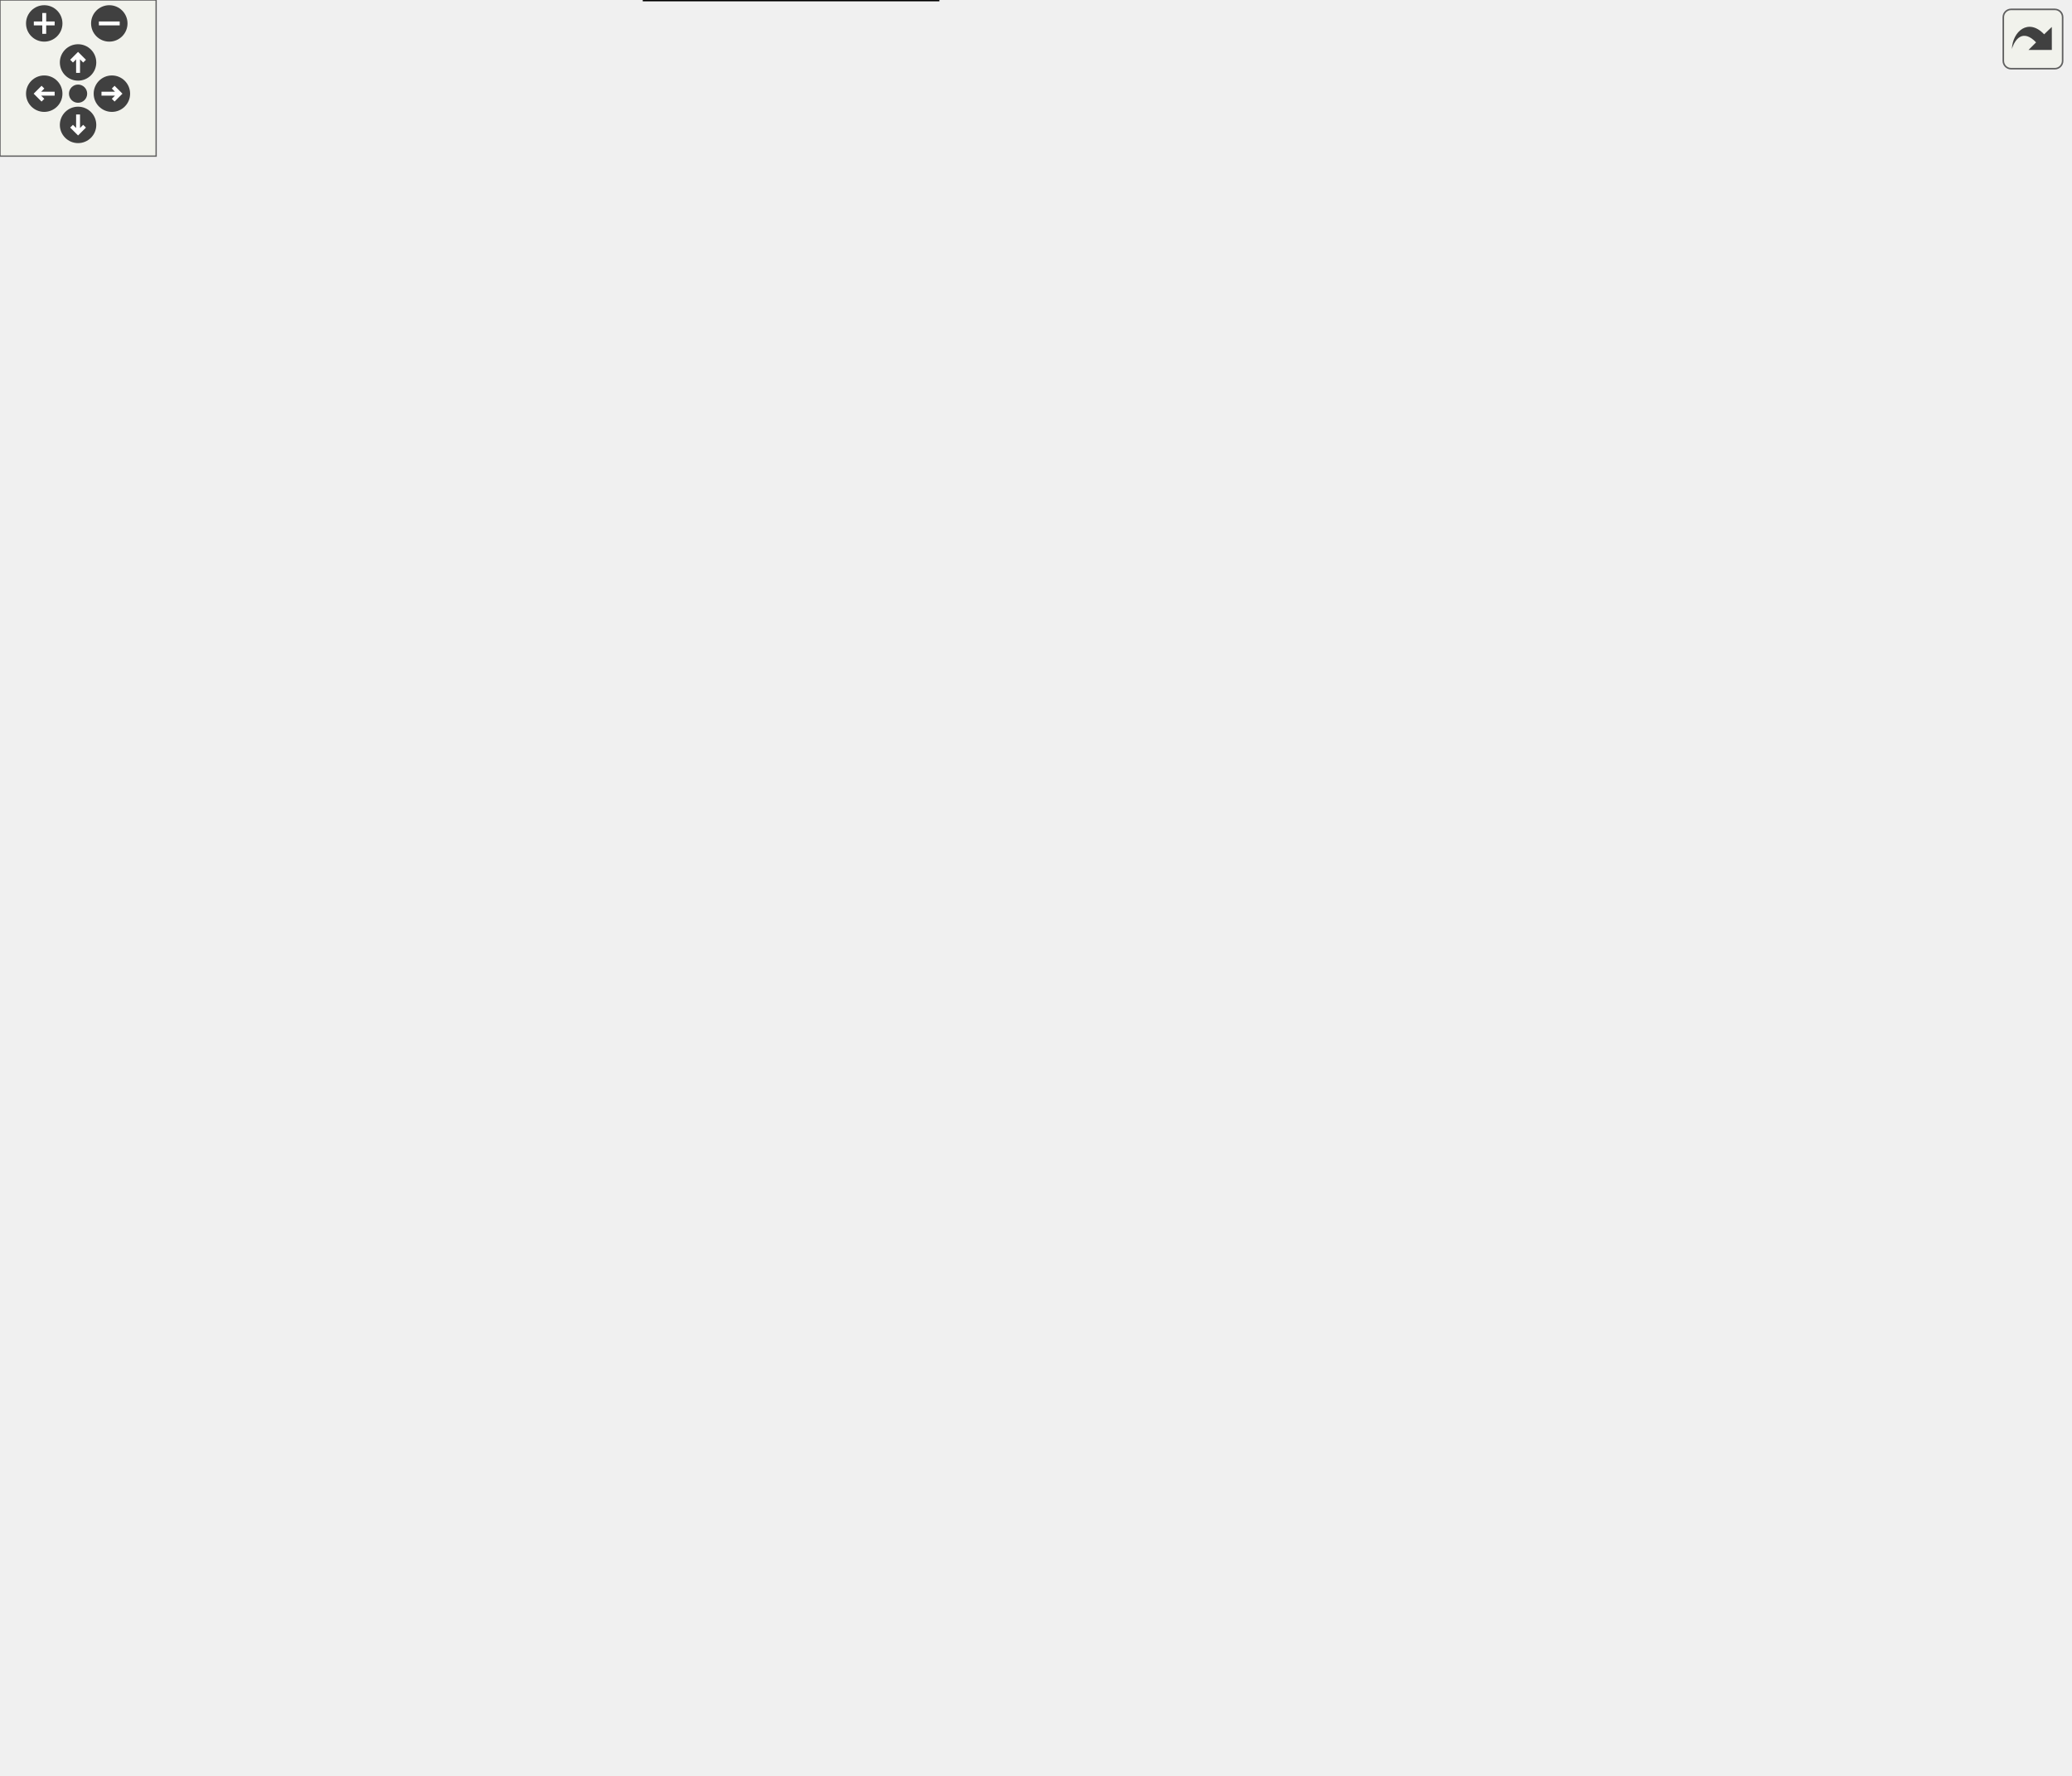
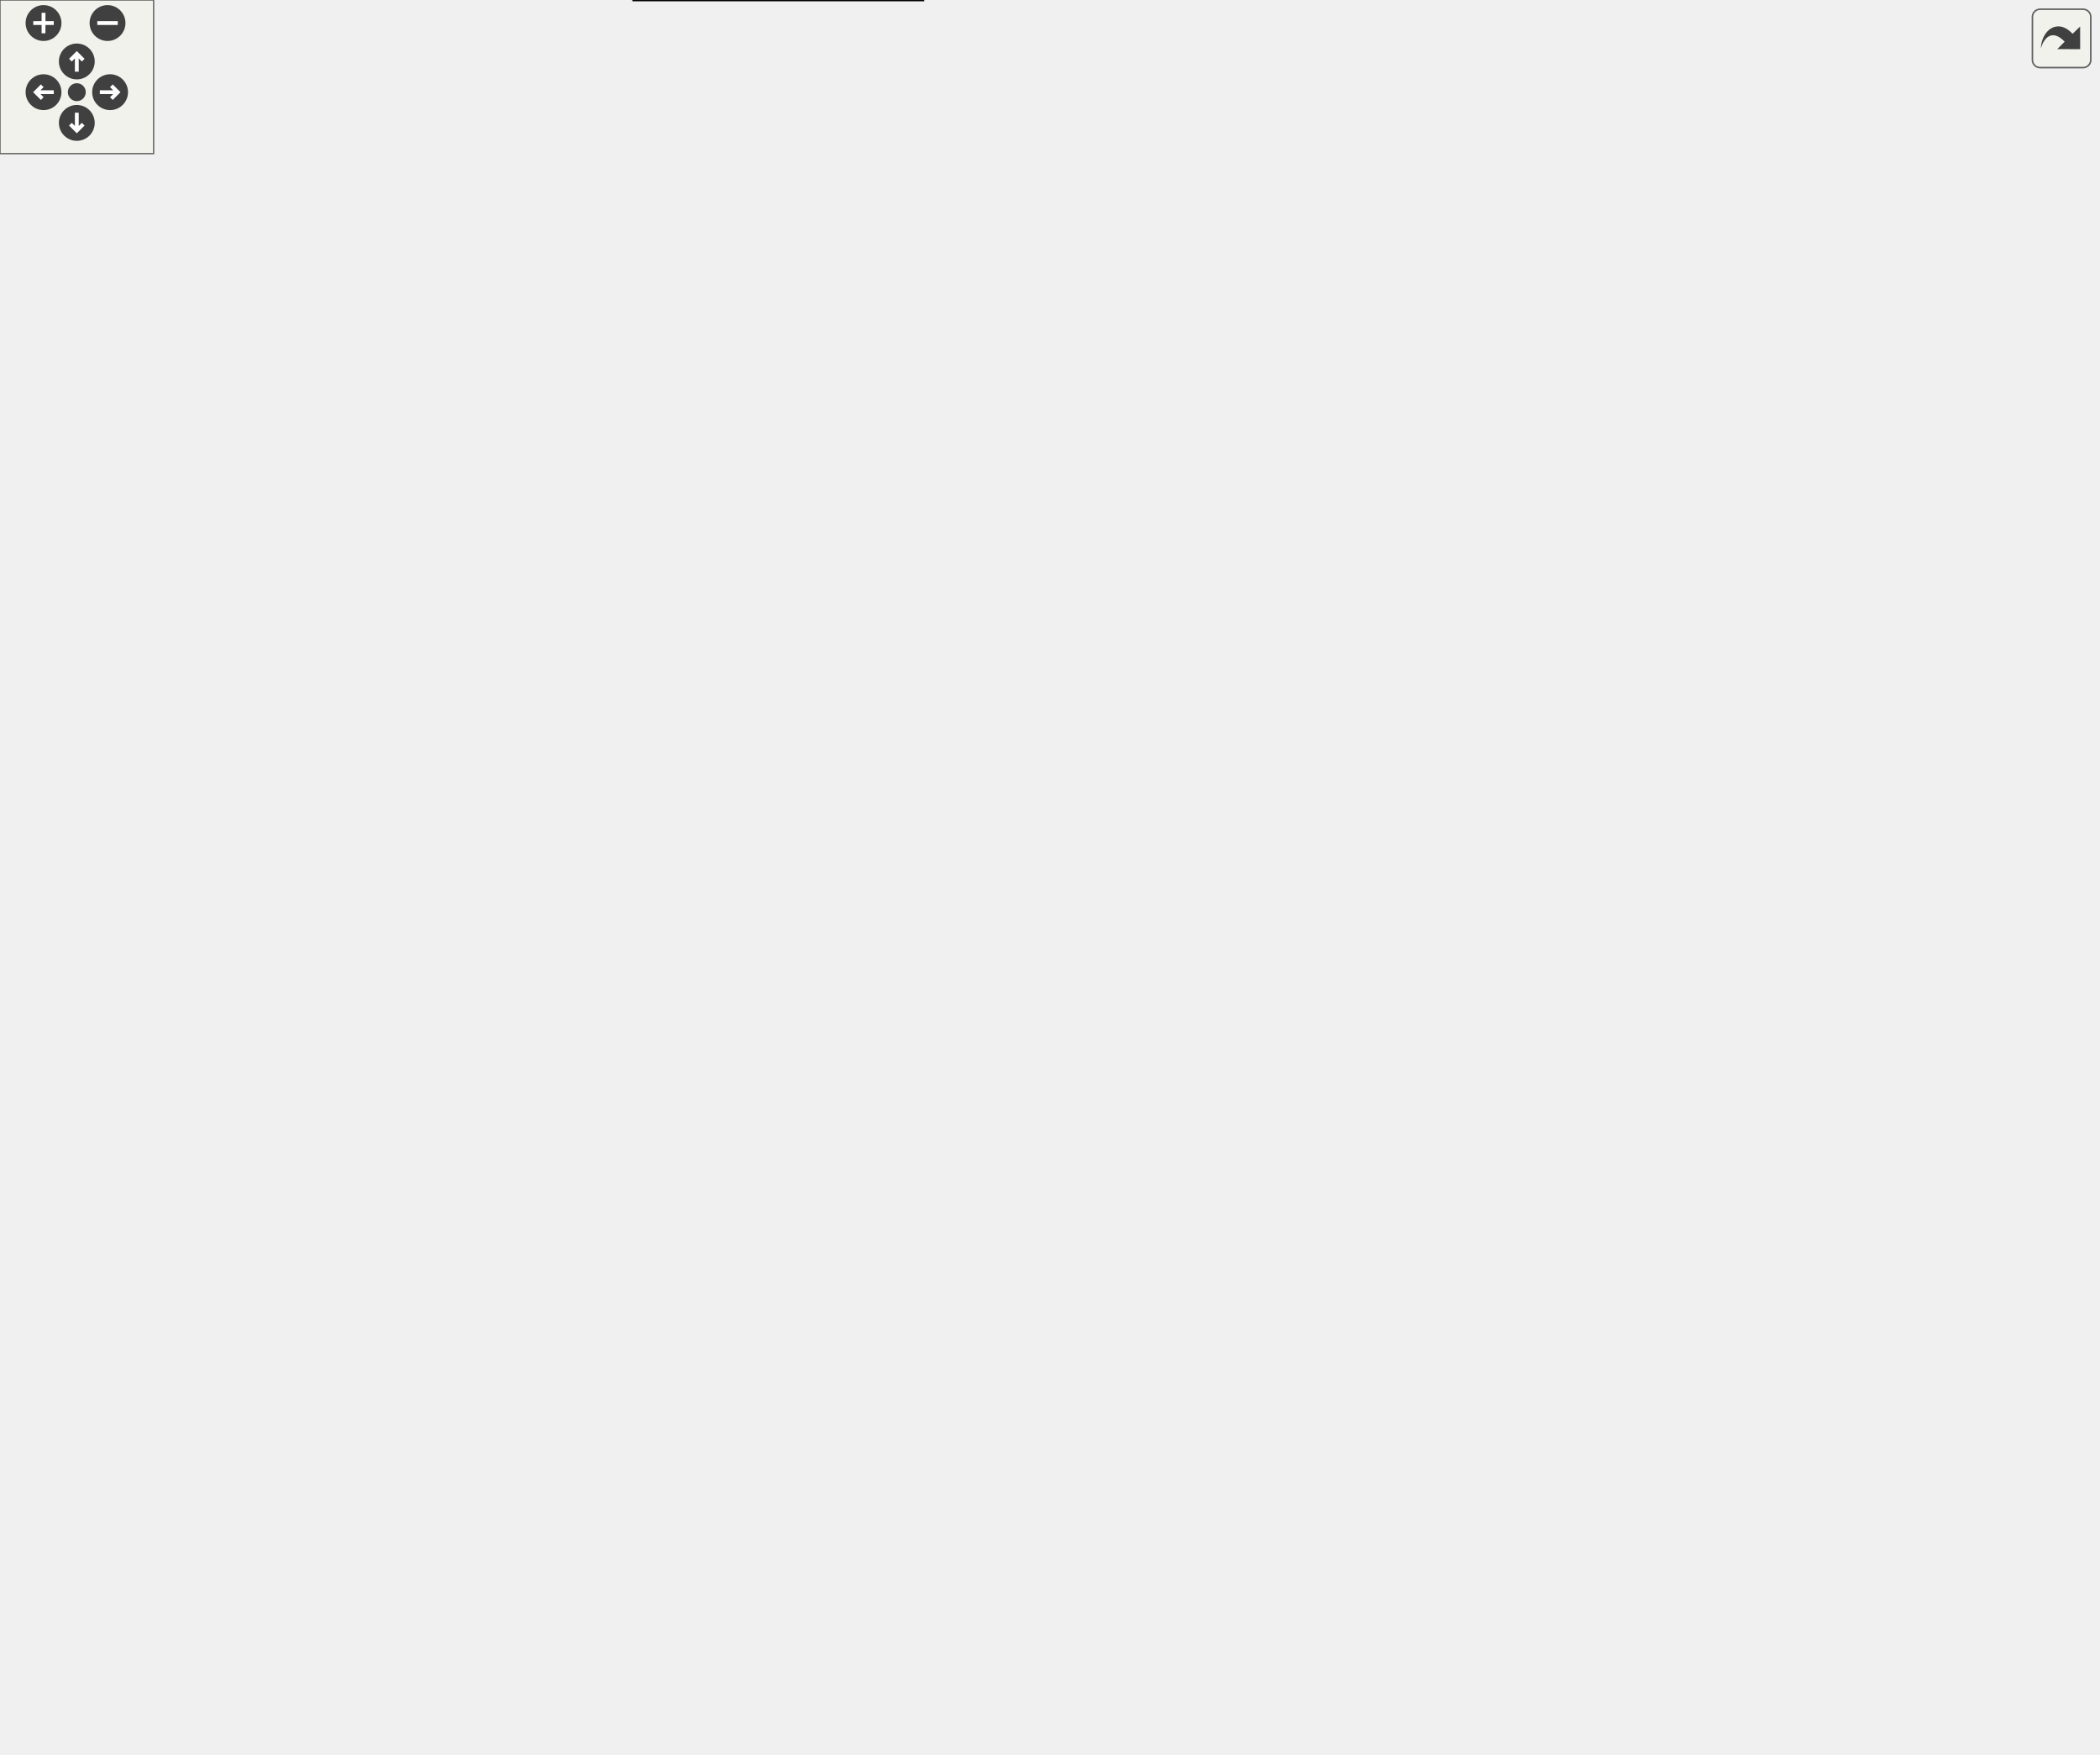
<svg xmlns="http://www.w3.org/2000/svg" xmlns:xlink="http://www.w3.org/1999/xlink" id="main" version="1.1" xml:space="preserve">
  <defs>
    <circle id="rim" cx="0" cy="0" r="7" />
    <circle id="rim2" cx="0" cy="0" r="3.5" />
    <g id="zoomPlus">
      <use xlink:href="#rim" fill="#404040">
        <set attributeName="fill" to="#808080" begin="zoomplus.mouseover" end="zoomplus.mouseout" />
      </use>
      <path d="M-4,0h8M0,-4v8" fill="none" stroke="white" stroke-width="1.5" pointer-events="none" />
    </g>
    <g id="zoomMin">
      <use xlink:href="#rim" fill="#404040">
        <set attributeName="fill" to="#808080" begin="zoomminus.mouseover" end="zoomminus.mouseout" />
      </use>
      <path d="M-4,0h8" fill="none" stroke="white" stroke-width="1.5" pointer-events="none" />
    </g>
    <g id="dirArrow">
      <path fill="none" stroke="white" stroke-width="1.5" d="M0,-3.0v7 M-2.5,-0.5L0,-3.0L2.5,-0.5" />
    </g>
    <g id="resetDef">
      <use xlink:href="#rim2" fill="#404040">
        <set attributeName="fill" to="#808080" begin="reset.mouseover" end="reset.mouseout" />
      </use>
    </g>
  </defs>
  <svg id="graph" class="graph">
    <g id="viewport">
      <g id="node1" class="node">
        <polygon fill="#bfbfbf" stroke="black" points="0.5,-317.5 0.5,-338.5 183.5,-338.5 183.5,-317.5 0.5,-317.5" />
        <text text-anchor="middle" x="92" y="-325.5" font-family="FreeSans" font-size="10.00">Urho3D::Renderer::GetShadowMap</text>
      </g>
      <g id="node3" class="node">
        <a xlink:href="class_urho3_d_1_1_light.html#af45d4adeed71b11d7b505004bb526811" target="_top" xlink:title="Return light type.">
-           <polygon fill="none" stroke="black" points="229,-600.5 229,-621.5 379,-621.5 379,-600.5 229,-600.5" />
-           <text text-anchor="middle" x="304" y="-608.5" font-family="FreeSans" font-size="10.00">Urho3D::Light::GetLightType</text>
+           <polygon fill="none" stroke="black" points="229,-603.5 229,-624.5 379,-624.5 379,-603.5 229,-603.5" />
+           <text text-anchor="middle" x="304" y="-611.5" font-family="FreeSans" font-size="10.00">Urho3D::Light::GetLightType</text>
        </a>
      </g>
      <g id="edge2" class="edge">
-         <path fill="none" stroke="midnightblue" d="M93.811,-338.534C101.245,-378.421 133.234,-521.437 220,-591 222.047,-592.641 224.206,-594.151 226.454,-595.541" />
-         <polygon fill="midnightblue" stroke="midnightblue" points="225.027,-598.745 235.503,-600.323 228.297,-592.556 225.027,-598.745" />
+         <path fill="none" stroke="midnightblue" d="M93.771,-338.652C101.059,-378.984 132.589,-523.6 220,-594 222.043,-595.646 224.2,-597.16 226.444,-598.552" />
+         <polygon fill="midnightblue" stroke="midnightblue" points="225.011,-601.754 235.486,-603.345 228.29,-595.569 225.011,-601.754" />
      </g>
      <g id="node5" class="node">
        <a xlink:href="class_urho3_d_1_1_light.html#a4bf62991616e9a38efe521f8ad27fb1f" target="_top" xlink:title="Return shadow map focus parameters.">
-           <polygon fill="none" stroke="black" points="232.5,-548 232.5,-582 375.5,-582 375.5,-548 232.5,-548" />
-           <text text-anchor="start" x="240.5" y="-569" font-family="FreeSans" font-size="10.00">Urho3D::Light::GetShadow</text>
-           <text text-anchor="middle" x="304" y="-556" font-family="FreeSans" font-size="10.00">Focus</text>
+           <polygon fill="none" stroke="black" points="232.5,-551 232.5,-585 375.5,-585 375.5,-551 232.5,-551" />
+           <text text-anchor="start" x="240.5" y="-572" font-family="FreeSans" font-size="10.00">Urho3D::Light::GetShadow</text>
+           <text text-anchor="middle" x="304" y="-559" font-family="FreeSans" font-size="10.00">Focus</text>
        </a>
      </g>
      <g id="edge4" class="edge">
-         <path fill="none" stroke="midnightblue" d="M95.369,-338.619C106.84,-373.042 147.726,-482.578 220,-539 221.624,-540.268 223.311,-541.475 225.049,-542.623" />
-         <polygon fill="midnightblue" stroke="midnightblue" points="223.709,-545.893 234.114,-547.891 227.226,-539.84 223.709,-545.893" />
+         <path fill="none" stroke="midnightblue" d="M95.323,-338.769C106.651,-373.678 147.152,-484.763 220,-542 221.621,-543.273 223.304,-544.485 225.039,-545.637" />
+         <polygon fill="midnightblue" stroke="midnightblue" points="223.69,-548.902 234.091,-550.921 227.219,-542.857 223.69,-548.902" />
      </g>
      <g id="node7" class="node">
        <a xlink:href="class_urho3_d_1_1_light.html#aaa05c515672ed24c9bce8818ba005eeb" target="_top" xlink:title="Return shadow resolution.">
-           <polygon fill="none" stroke="black" points="232.5,-496 232.5,-530 375.5,-530 375.5,-496 232.5,-496" />
-           <text text-anchor="start" x="240.5" y="-517" font-family="FreeSans" font-size="10.00">Urho3D::Light::GetShadow</text>
-           <text text-anchor="middle" x="304" y="-504" font-family="FreeSans" font-size="10.00">Resolution</text>
+           <polygon fill="none" stroke="black" points="232.5,-499 232.5,-533 375.5,-533 375.5,-499 232.5,-499" />
+           <text text-anchor="start" x="240.5" y="-520" font-family="FreeSans" font-size="10.00">Urho3D::Light::GetShadow</text>
+           <text text-anchor="middle" x="304" y="-507" font-family="FreeSans" font-size="10.00">Resolution</text>
        </a>
      </g>
      <g id="edge6" class="edge">
-         <path fill="none" stroke="midnightblue" d="M98.049,-338.597C114.275,-366.131 161.523,-440.654 220,-482 225.081,-485.593 230.627,-488.819 236.368,-491.707" />
-         <polygon fill="midnightblue" stroke="midnightblue" points="234.97,-494.917 245.512,-495.97 237.928,-488.573 234.97,-494.917" />
+         <path fill="none" stroke="midnightblue" d="M97.994,-338.809C114.088,-366.892 161.045,-442.896 220,-485 224.862,-488.473 230.158,-491.601 235.648,-494.411" />
+         <polygon fill="midnightblue" stroke="midnightblue" points="234.49,-497.735 245.027,-498.843 237.481,-491.406 234.49,-497.735" />
      </g>
      <g id="node9" class="node">
        <a xlink:href="class_urho3_d_1_1_camera.html#ac362ac9c057c3546e19cedaf23185438" target="_top" xlink:title="Return view matrix.">
          <polygon fill="none" stroke="black" points="232.5,-418.5 232.5,-439.5 375.5,-439.5 375.5,-418.5 232.5,-418.5" />
          <text text-anchor="middle" x="304" y="-426.5" font-family="FreeSans" font-size="10.00">Urho3D::Camera::GetView</text>
        </a>
      </g>
      <g id="edge8" class="edge">
        <path fill="none" stroke="midnightblue" d="M107.101,-338.652C130.393,-354.684 176.91,-385.141 220,-404 229.824,-408.299 240.605,-412.126 251.072,-415.415" />
        <polygon fill="midnightblue" stroke="midnightblue" points="250.384,-418.863 260.969,-418.401 252.406,-412.162 250.384,-418.863" />
      </g>
      <g id="node13" class="node">
        <a xlink:href="class_urho3_d_1_1_node.html#a92372a305fa427e9ce58df7f37a684ba" target="_top" xlink:title="Return position in world space.">
-           <polygon fill="none" stroke="black" points="623.5,-374.5 623.5,-395.5 794.5,-395.5 794.5,-374.5 623.5,-374.5" />
-           <text text-anchor="middle" x="709" y="-382.5" font-family="FreeSans" font-size="10.00">Urho3D::Node::GetWorldPosition</text>
-         </a>
-       </g>
-       <g id="edge22" class="edge">
-         <path fill="none" stroke="midnightblue" d="M99.022,-338.832C116.091,-364.03 162.604,-426.166 220,-449 371.144,-509.132 427.991,-487.649 586,-449 623.528,-439.821 662.346,-416.996 686.086,-401.243" />
-         <polygon fill="midnightblue" stroke="midnightblue" points="688.101,-404.105 694.412,-395.595 684.172,-398.312 688.101,-404.105" />
+           <polygon fill="none" stroke="black" points="647.5,-416.5 647.5,-437.5 818.5,-437.5 818.5,-416.5 647.5,-416.5" />
+           <text text-anchor="middle" x="733" y="-424.5" font-family="FreeSans" font-size="10.00">Urho3D::Node::GetWorldPosition</text>
+         </a>
+       </g>
+       <g id="edge24" class="edge">
+         <path fill="none" stroke="midnightblue" d="M99.052,-338.757C116.187,-363.793 162.831,-425.604 220,-449 383.02,-515.715 600.005,-466.336 690.532,-440.331" />
+         <polygon fill="midnightblue" stroke="midnightblue" points="691.554,-443.679 700.17,-437.513 689.589,-436.96 691.554,-443.679" />
      </g>
      <g id="node19" class="node">
-         <a xlink:href="class_urho3_d_1_1_camera.html#a2ec28df0c7d7d50f17eb6af6d41ccfad" target="_top" xlink:title="Return API-specific projection matrix.">
+         <a xlink:href="class_urho3_d_1_1_camera.html#aee38458687851d257e385a30114a7993" target="_top" xlink:title="Return projection matrix. It's in D3D convention with depth range 0 - 1.">
          <polygon fill="none" stroke="black" points="220,-340.5 220,-361.5 388,-361.5 388,-340.5 220,-340.5" />
          <text text-anchor="middle" x="304" y="-348.5" font-family="FreeSans" font-size="10.00">Urho3D::Camera::GetProjection</text>
        </a>
      </g>
      <g id="edge18" class="edge">
        <path fill="none" stroke="midnightblue" d="M183.753,-337.954C192.359,-338.888 201.093,-339.836 209.722,-340.772" />
        <polygon fill="midnightblue" stroke="midnightblue" points="209.471,-344.265 219.79,-341.864 210.226,-337.306 209.471,-344.265" />
      </g>
-       <g id="node21" class="node">
+       <g id="node23" class="node">
        <a xlink:href="class_urho3_d_1_1_component.html#aaf7a7d9aea4ae4bcc527a5f0c33f3f1a" target="_top" xlink:title="Return scene node.">
          <polygon fill="none" stroke="black" points="243,-288 243,-322 365,-322 365,-288 243,-288" />
          <text text-anchor="start" x="251" y="-309" font-family="FreeSans" font-size="10.00">Urho3D::Component::</text>
          <text text-anchor="middle" x="304" y="-296" font-family="FreeSans" font-size="10.00">GetNode</text>
        </a>
      </g>
-       <g id="edge20" class="edge">
+       <g id="edge22" class="edge">
        <path fill="none" stroke="midnightblue" d="M183.753,-318.046C200.185,-316.263 217.082,-314.43 232.826,-312.722" />
        <polygon fill="midnightblue" stroke="midnightblue" points="233.424,-316.177 242.989,-311.619 232.669,-309.218 233.424,-316.177" />
      </g>
-       <g id="node24" class="node">
+       <g id="node26" class="node">
        <a xlink:href="class_urho3_d_1_1_light.html#a2b7ae39dce58fc351f4a4c693aa8cc4f" target="_top" xlink:title="Return range.">
          <polygon fill="none" stroke="black" points="236,-248.5 236,-269.5 372,-269.5 372,-248.5 236,-248.5" />
          <text text-anchor="middle" x="304" y="-256.5" font-family="FreeSans" font-size="10.00">Urho3D::Light::GetRange</text>
        </a>
      </g>
-       <g id="edge24" class="edge">
+       <g id="edge26" class="edge">
        <path fill="none" stroke="midnightblue" d="M116.677,-317.437C142.207,-306.774 183.398,-290.309 220,-279 228.03,-276.519 236.571,-274.165 245.015,-272.003" />
        <polygon fill="midnightblue" stroke="midnightblue" points="245.988,-275.367 254.846,-269.555 244.296,-268.575 245.988,-275.367" />
      </g>
-       <g id="node26" class="node">
+       <g id="node28" class="node">
        <a xlink:href="class_urho3_d_1_1_bounding_box.html#afd34713236804d7207ce7fd709e99db9" target="_top" xlink:title="Define from another bounding box.">
          <polygon fill="none" stroke="black" points="243,-196 243,-230 365,-230 365,-196 243,-196" />
          <text text-anchor="start" x="251" y="-217" font-family="FreeSans" font-size="10.00">Urho3D::BoundingBox</text>
          <text text-anchor="middle" x="304" y="-204" font-family="FreeSans" font-size="10.00">::Define</text>
        </a>
      </g>
-       <g id="edge26" class="edge">
+       <g id="edge28" class="edge">
        <path fill="none" stroke="midnightblue" d="M104.616,-317.22C126.673,-298.851 174.267,-261.31 220,-239 224.236,-236.933 228.672,-234.987 233.199,-233.162" />
        <polygon fill="midnightblue" stroke="midnightblue" points="234.483,-236.418 242.581,-229.587 231.99,-229.877 234.483,-236.418" />
      </g>
-       <g id="node28" class="node">
+       <g id="node30" class="node">
        <a xlink:href="class_urho3_d_1_1_light.html#af1e76afa08c4aa03211ac4b64ff02bc1" target="_top" xlink:title="Return spotlight frustum in the specified view space.">
-           <polygon fill="none" stroke="black" points="426,-302 426,-336 584,-336 584,-302 426,-302" />
-           <text text-anchor="start" x="434" y="-323" font-family="FreeSans" font-size="10.00">Urho3D::Light::GetViewSpace</text>
-           <text text-anchor="middle" x="505" y="-310" font-family="FreeSans" font-size="10.00">Frustum</text>
-         </a>
-       </g>
-       <g id="edge28" class="edge">
-         <path fill="none" stroke="midnightblue" d="M116.019,-338.653C167.226,-359.828 290.416,-402.554 388,-371 406.779,-364.928 406.386,-353.904 424,-345 427.532,-343.215 431.212,-341.518 434.971,-339.911" />
-         <polygon fill="midnightblue" stroke="midnightblue" points="436.464,-343.083 444.435,-336.103 433.851,-336.589 436.464,-343.083" />
-       </g>
-       <g id="node34" class="node">
+           <polygon fill="none" stroke="black" points="438,-306 438,-340 596,-340 596,-306 438,-306" />
+           <text text-anchor="start" x="446" y="-327" font-family="FreeSans" font-size="10.00">Urho3D::Light::GetViewSpace</text>
+           <text text-anchor="middle" x="517" y="-314" font-family="FreeSans" font-size="10.00">Frustum</text>
+         </a>
+       </g>
+       <g id="edge30" class="edge">
+         <path fill="none" stroke="midnightblue" d="M115.94,-338.657C141.218,-349.281 182.52,-364.873 220,-371 293.688,-383.047 316.124,-391.223 388,-371 406.05,-365.921 406.807,-356.484 424,-349 428.472,-347.053 433.129,-345.213 437.871,-343.48" />
+         <polygon fill="midnightblue" stroke="midnightblue" points="439.39,-346.658 447.691,-340.076 437.096,-340.045 439.39,-346.658" />
+       </g>
+       <g id="node36" class="node">
        <a xlink:href="class_urho3_d_1_1_bounding_box.html#a74321dc939044750fb994e1cef136f11" target="_top" xlink:title="Return projected by a 4x4 projection matrix.">
          <polygon fill="none" stroke="black" points="243,-144 243,-178 365,-178 365,-144 243,-144" />
          <text text-anchor="start" x="251" y="-165" font-family="FreeSans" font-size="10.00">Urho3D::BoundingBox</text>
          <text text-anchor="middle" x="304" y="-152" font-family="FreeSans" font-size="10.00">::Projected</text>
        </a>
      </g>
-       <g id="edge36" class="edge">
+       <g id="edge38" class="edge">
        <path fill="none" stroke="midnightblue" d="M98.656,-317.394C115.606,-291.251 163.106,-223.221 220,-187 224.129,-184.371 228.541,-181.993 233.101,-179.844" />
        <polygon fill="midnightblue" stroke="midnightblue" points="234.821,-182.915 242.625,-175.748 232.056,-176.484 234.821,-182.915" />
      </g>
-       <g id="node38" class="node">
+       <g id="node40" class="node">
        <a xlink:href="class_urho3_d_1_1_rect.html#a5e990bcf9bf576f6cc39bf722841d7cf" target="_top" xlink:title="Return size.">
          <polygon fill="none" stroke="black" points="251,-104.5 251,-125.5 357,-125.5 357,-104.5 251,-104.5" />
          <text text-anchor="middle" x="304" y="-112.5" font-family="FreeSans" font-size="10.00">Urho3D::Rect::Size</text>
        </a>
      </g>
-       <g id="edge40" class="edge">
+       <g id="edge42" class="edge">
        <path fill="none" stroke="midnightblue" d="M95.85,-317.18C108.194,-284.13 150.109,-183.792 220,-135 226.396,-130.535 233.661,-127.059 241.18,-124.354" />
        <polygon fill="midnightblue" stroke="midnightblue" points="242.306,-127.669 250.791,-121.324 240.201,-120.993 242.306,-127.669" />
      </g>
-       <g id="node40" class="node">
+       <g id="node42" class="node">
        <a xlink:href="class_urho3_d_1_1_light.html#ac49e2867d3ecada84bdea766d6fd11d3" target="_top" xlink:title="Return number of shadow map cascade splits for a directional light, considering also graphics API lim...">
          <polygon fill="none" stroke="black" points="220.5,-52 220.5,-86 387.5,-86 387.5,-52 220.5,-52" />
          <text text-anchor="start" x="228.5" y="-73" font-family="FreeSans" font-size="10.00">Urho3D::Light::GetNumShadow</text>
          <text text-anchor="middle" x="304" y="-60" font-family="FreeSans" font-size="10.00">Splits</text>
        </a>
      </g>
-       <g id="edge42" class="edge">
+       <g id="edge44" class="edge">
        <path fill="none" stroke="midnightblue" d="M94.741,-317.328C104.735,-280.569 142.753,-158.019 220,-95 221.553,-93.733 223.167,-92.528 224.832,-91.382" />
        <polygon fill="midnightblue" stroke="midnightblue" points="226.787,-94.29 233.537,-86.124 223.168,-88.298 226.787,-94.29" />
      </g>
-       <g id="node42" class="node">
+       <g id="node44" class="node">
        <a xlink:href="class_urho3_d_1_1_shared_ptr.html#a921bd6b5a659b42c9f660a083640eb8f" target="_top" xlink:title="Reset to null and release the object reference.">
          <polygon fill="none" stroke="black" points="247.5,-0 247.5,-34 360.5,-34 360.5,-0 247.5,-0" />
          <text text-anchor="start" x="255.5" y="-21" font-family="FreeSans" font-size="10.00">Urho3D::SharedPtr::</text>
          <text text-anchor="middle" x="304" y="-8" font-family="FreeSans" font-size="10.00">Reset</text>
        </a>
      </g>
-       <g id="edge44" class="edge">
+       <g id="edge46" class="edge">
        <path fill="none" stroke="midnightblue" d="M93.58,-317.369C100.335,-275.721 130.637,-122.079 220,-43 225.223,-38.378 231.257,-34.578 237.647,-31.453" />
        <polygon fill="midnightblue" stroke="midnightblue" points="239.405,-34.507 247.209,-27.341 236.64,-28.076 239.405,-34.507" />
      </g>
      <g id="node11" class="node">
        <a xlink:href="class_urho3_d_1_1_camera.html#aea08392686708a220a06f4b32a64d610" target="_top" xlink:title="Get effective world transform for matrix and frustum calculations including reflection but excluding ...">
-           <polygon fill="none" stroke="black" points="424.5,-354 424.5,-388 585.5,-388 585.5,-354 424.5,-354" />
-           <text text-anchor="start" x="432.5" y="-375" font-family="FreeSans" font-size="10.00">Urho3D::Camera::GetEffective</text>
-           <text text-anchor="middle" x="505" y="-362" font-family="FreeSans" font-size="10.00">WorldTransform</text>
+           <polygon fill="none" stroke="black" points="436.5,-410 436.5,-444 597.5,-444 597.5,-410 436.5,-410" />
+           <text text-anchor="start" x="444.5" y="-431" font-family="FreeSans" font-size="10.00">Urho3D::Camera::GetEffective</text>
+           <text text-anchor="middle" x="517" y="-418" font-family="FreeSans" font-size="10.00">WorldTransform</text>
        </a>
      </g>
      <g id="edge10" class="edge">
-         <path fill="none" stroke="midnightblue" d="M340.4,-418.497C367.056,-410.805 404.038,-400.133 436.196,-390.854" />
-         <polygon fill="midnightblue" stroke="midnightblue" points="437.367,-394.159 446.005,-388.023 435.427,-387.433 437.367,-394.159" />
+         <path fill="none" stroke="midnightblue" d="M375.518,-428.328C391.732,-428.176 409.163,-428.013 426.059,-427.854" />
+         <polygon fill="midnightblue" stroke="midnightblue" points="426.529,-431.35 436.495,-427.756 426.463,-424.35 426.529,-431.35" />
      </g>
      <g id="node17" class="node">
        <a xlink:href="class_urho3_d_1_1_matrix3x4.html#adbf4f5c122e4dbee49ab99550cc70315" target="_top" xlink:title="Return inverse.">
-           <polygon fill="none" stroke="black" points="449,-406 449,-440 561,-440 561,-406 449,-406" />
-           <text text-anchor="start" x="457" y="-427" font-family="FreeSans" font-size="10.00">Urho3D::Matrix3x4::</text>
-           <text text-anchor="middle" x="505" y="-414" font-family="FreeSans" font-size="10.00">Inverse</text>
+           <polygon fill="none" stroke="black" points="461,-358 461,-392 573,-392 573,-358 461,-358" />
+           <text text-anchor="start" x="469" y="-379" font-family="FreeSans" font-size="10.00">Urho3D::Matrix3x4::</text>
+           <text text-anchor="middle" x="517" y="-366" font-family="FreeSans" font-size="10.00">Inverse</text>
        </a>
      </g>
      <g id="edge16" class="edge">
-         <path fill="none" stroke="midnightblue" d="M375.714,-426.859C396.258,-426.246 418.554,-425.58 438.753,-424.978" />
-         <polygon fill="midnightblue" stroke="midnightblue" points="438.902,-428.475 448.793,-424.678 438.693,-421.478 438.902,-428.475" />
+         <path fill="none" stroke="midnightblue" d="M345.574,-418.46C375.436,-410.889 416.31,-400.527 450.656,-391.82" />
+         <polygon fill="midnightblue" stroke="midnightblue" points="451.787,-395.144 460.62,-389.294 450.066,-388.358 451.787,-395.144" />
      </g>
      <g id="edge12" class="edge">
-         <path fill="none" stroke="midnightblue" d="M585.626,-376.533C594.705,-377.156 604.02,-377.795 613.266,-378.43" />
-         <polygon fill="midnightblue" stroke="midnightblue" points="613.041,-381.923 623.257,-379.116 613.52,-374.939 613.041,-381.923" />
+         <path fill="none" stroke="midnightblue" d="M597.738,-427C610.628,-427 624.074,-427 637.271,-427" />
+         <polygon fill="midnightblue" stroke="midnightblue" points="637.302,-430.5 647.302,-427 637.302,-423.5 637.302,-430.5" />
      </g>
      <g id="node15" class="node">
        <a xlink:href="class_urho3_d_1_1_node.html#aa0f97335ff8b25e10e0a89ee9a87a253" target="_top" xlink:title="Return rotation in world space.">
-           <polygon fill="none" stroke="black" points="622.5,-334.5 622.5,-355.5 795.5,-355.5 795.5,-334.5 622.5,-334.5" />
-           <text text-anchor="middle" x="709" y="-342.5" font-family="FreeSans" font-size="10.00">Urho3D::Node::GetWorldRotation</text>
+           <polygon fill="none" stroke="black" points="646.5,-364.5 646.5,-385.5 819.5,-385.5 819.5,-364.5 646.5,-364.5" />
+           <text text-anchor="middle" x="733" y="-372.5" font-family="FreeSans" font-size="10.00">Urho3D::Node::GetWorldRotation</text>
        </a>
      </g>
      <g id="edge14" class="edge">
-         <path fill="none" stroke="midnightblue" d="M585.626,-360.724C595.65,-359.447 605.961,-358.132 616.15,-356.834" />
-         <polygon fill="midnightblue" stroke="midnightblue" points="616.805,-360.279 626.283,-355.542 615.92,-353.335 616.805,-360.279" />
-       </g>
-       <g id="edge30" class="edge">
-         <path fill="none" stroke="midnightblue" d="M563.039,-336.095C570.847,-338.839 578.682,-341.829 586,-345 602.795,-352.277 604.912,-358.441 622,-365 628.665,-367.558 635.748,-369.844 642.883,-371.871" />
-         <polygon fill="midnightblue" stroke="midnightblue" points="642.045,-375.27 652.61,-374.478 643.857,-368.509 642.045,-375.27" />
+         <path fill="none" stroke="midnightblue" d="M587.726,-409.973C617.532,-402.798 651.655,-394.583 679.337,-387.919" />
+         <polygon fill="midnightblue" stroke="midnightblue" points="680.321,-391.282 689.224,-385.539 678.683,-384.476 680.321,-391.282" />
+       </g>
+       <g id="node21" class="node">
+         <a xlink:href="class_urho3_d_1_1_camera.html#a146d6fb7fea96d7a404503695f1be54b" target="_top" xlink:title="Recalculate projection matrix.">
+           <polygon fill="none" stroke="black" points="424,-266.5 424,-287.5 610,-287.5 610,-266.5 424,-266.5" />
+           <text text-anchor="middle" x="517" y="-274.5" font-family="FreeSans" font-size="10.00">Urho3D::Camera::UpdateProjection</text>
+         </a>
+       </g>
+       <g id="edge20" class="edge">
+         <path fill="none" stroke="midnightblue" d="M365.061,-340.481C373.022,-337.962 380.878,-334.848 388,-331 407.363,-320.54 404.523,-307.247 424,-297 428.339,-294.717 432.922,-292.695 437.635,-290.903" />
+         <polygon fill="midnightblue" stroke="midnightblue" points="439.127,-294.092 447.453,-287.54 436.858,-287.47 439.127,-294.092" />
      </g>
      <g id="edge32" class="edge">
-         <path fill="none" stroke="midnightblue" d="M584.164,-329.089C594.688,-330.431 605.554,-331.816 616.282,-333.183" />
-         <polygon fill="midnightblue" stroke="midnightblue" points="616.148,-336.694 626.51,-334.487 617.033,-329.75 616.148,-336.694" />
-       </g>
-       <g id="node32" class="node">
+         <path fill="none" stroke="midnightblue" d="M593.886,-340.166C599.539,-342.717 604.984,-345.644 610,-349 631.577,-363.437 625.017,-379.714 646,-395 656.264,-402.477 668.466,-408.385 680.436,-412.981" />
+         <polygon fill="midnightblue" stroke="midnightblue" points="679.35,-416.31 689.945,-416.39 681.713,-409.721 679.35,-416.31" />
+       </g>
+       <g id="edge34" class="edge">
+         <path fill="none" stroke="midnightblue" d="M587.726,-340.027C617.532,-347.202 651.655,-355.417 679.337,-362.081" />
+         <polygon fill="midnightblue" stroke="midnightblue" points="678.683,-365.524 689.224,-364.461 680.321,-358.718 678.683,-365.524" />
+       </g>
+       <g id="node34" class="node">
        <a xlink:href="class_urho3_d_1_1_frustum.html#ae3bb6685c4a3500651952fe03e6442ae" target="_top" xlink:title="Define with projection parameters and a transform matrix.">
-           <polygon fill="none" stroke="black" points="641.5,-294.5 641.5,-315.5 776.5,-315.5 776.5,-294.5 641.5,-294.5" />
-           <text text-anchor="middle" x="709" y="-302.5" font-family="FreeSans" font-size="10.00">Urho3D::Frustum::Define</text>
-         </a>
-       </g>
-       <g id="edge34" class="edge">
-         <path fill="none" stroke="midnightblue" d="M584.164,-313.567C599.69,-312.502 615.961,-311.385 631.435,-310.323" />
-         <polygon fill="midnightblue" stroke="midnightblue" points="631.735,-313.811 641.472,-309.634 631.256,-306.827 631.735,-313.811" />
-       </g>
-       <g id="node36" class="node">
+           <polygon fill="none" stroke="black" points="665.5,-312.5 665.5,-333.5 800.5,-333.5 800.5,-312.5 665.5,-312.5" />
+           <text text-anchor="middle" x="733" y="-320.5" font-family="FreeSans" font-size="10.00">Urho3D::Frustum::Define</text>
+         </a>
+       </g>
+       <g id="edge36" class="edge">
+         <path fill="none" stroke="midnightblue" d="M596.204,-323C615.391,-323 635.887,-323 655.017,-323" />
+         <polygon fill="midnightblue" stroke="midnightblue" points="655.184,-326.5 665.184,-323 655.184,-319.5 655.184,-326.5" />
+       </g>
+       <g id="node38" class="node">
        <a xlink:href="class_urho3_d_1_1_rect.html#a31dd9880cc9d0dda98cb34976bb3bd80" target="_top" xlink:title="Merge a point.">
-           <polygon fill="none" stroke="black" points="447,-150.5 447,-171.5 563,-171.5 563,-150.5 447,-150.5" />
-           <text text-anchor="middle" x="505" y="-158.5" font-family="FreeSans" font-size="10.00">Urho3D::Rect::Merge</text>
-         </a>
-       </g>
-       <g id="edge38" class="edge">
-         <path fill="none" stroke="midnightblue" d="M365.125,-161C387.763,-161 413.566,-161 436.794,-161" />
-         <polygon fill="midnightblue" stroke="midnightblue" points="436.918,-164.5 446.918,-161 436.918,-157.5 436.918,-164.5" />
+           <polygon fill="none" stroke="black" points="459,-150.5 459,-171.5 575,-171.5 575,-150.5 459,-150.5" />
+           <text text-anchor="middle" x="517" y="-158.5" font-family="FreeSans" font-size="10.00">Urho3D::Rect::Merge</text>
+         </a>
+       </g>
+       <g id="edge40" class="edge">
+         <path fill="none" stroke="midnightblue" d="M365.037,-161C391.199,-161 421.866,-161 448.773,-161" />
+         <polygon fill="midnightblue" stroke="midnightblue" points="448.885,-164.5 458.885,-161 448.885,-157.5 448.885,-164.5" />
      </g>
    </g>
  </svg>
  <g id="navigator" transform="translate(0 0)" fill="#404254">
    <rect fill="#f2f5e9" fill-opacity="0.5" stroke="#606060" stroke-width=".5" x="0" y="0" width="60" height="60" />
    <use id="zoomplus" xlink:href="#zoomPlus" x="17" y="9" />
    <use id="zoomminus" xlink:href="#zoomMin" x="42" y="9" />
    <use id="reset" xlink:href="#resetDef" x="30" y="36" />
    <g id="arrowUp" xlink:href="#dirArrow" transform="translate(30 24)">
      <use xlink:href="#rim" fill="#404040">
        <set attributeName="fill" to="#808080" begin="arrowUp.mouseover" end="arrowUp.mouseout" />
      </use>
      <path fill="none" stroke="white" stroke-width="1.5" d="M0,-3.0v7 M-2.5,-0.5L0,-3.0L2.5,-0.5" />
    </g>
    <g id="arrowRight" xlink:href="#dirArrow" transform="rotate(90) translate(36 -43)">
      <use xlink:href="#rim" fill="#404040">
        <set attributeName="fill" to="#808080" begin="arrowRight.mouseover" end="arrowRight.mouseout" />
      </use>
      <path fill="none" stroke="white" stroke-width="1.5" d="M0,-3.0v7 M-2.5,-0.5L0,-3.0L2.5,-0.5" />
    </g>
    <g id="arrowDown" xlink:href="#dirArrow" transform="rotate(180) translate(-30 -48)">
      <use xlink:href="#rim" fill="#404040">
        <set attributeName="fill" to="#808080" begin="arrowDown.mouseover" end="arrowDown.mouseout" />
      </use>
      <path fill="none" stroke="white" stroke-width="1.5" d="M0,-3.0v7 M-2.5,-0.5L0,-3.0L2.5,-0.5" />
    </g>
    <g id="arrowLeft" xlink:href="#dirArrow" transform="rotate(270) translate(-36 17)">
      <use xlink:href="#rim" fill="#404040">
        <set attributeName="fill" to="#808080" begin="arrowLeft.mouseover" end="arrowLeft.mouseout" />
      </use>
      <path fill="none" stroke="white" stroke-width="1.5" d="M0,-3.0v7 M-2.5,-0.5L0,-3.0L2.5,-0.5" />
    </g>
  </g>
  <svg viewBox="0 0 15 15" width="100%" height="30px" preserveAspectRatio="xMaxYMin meet">
    <g id="arrow_out" transform="scale(0.3 0.3)">
      <a xlink:href="class_urho3_d_1_1_renderer_a7d4509e32b17bff5f3069f8fe6fd448d_cgraph_org.svg" target="_base">
        <rect id="button" ry="5" rx="5" y="6" x="6" height="38" width="38" fill="#f2f5e9" fill-opacity="0.5" stroke="#606060" stroke-width="1.0" />
        <path id="arrow" d="M 11.5,31.437 C 11.94,20.098 22.043,11.323 32.159,21.979 L 37.069,17.246 C 37.069,17.246 37.088,32 37.088,32 L 22.16,31.978 C 22.16,31.978 26.998,27.14 26.998,27.14 C 18.529,18.264 13.292,25.23 11.5,31.437 z" style="fill:#404040;" />
      </a>
    </g>
  </svg>
</svg>
